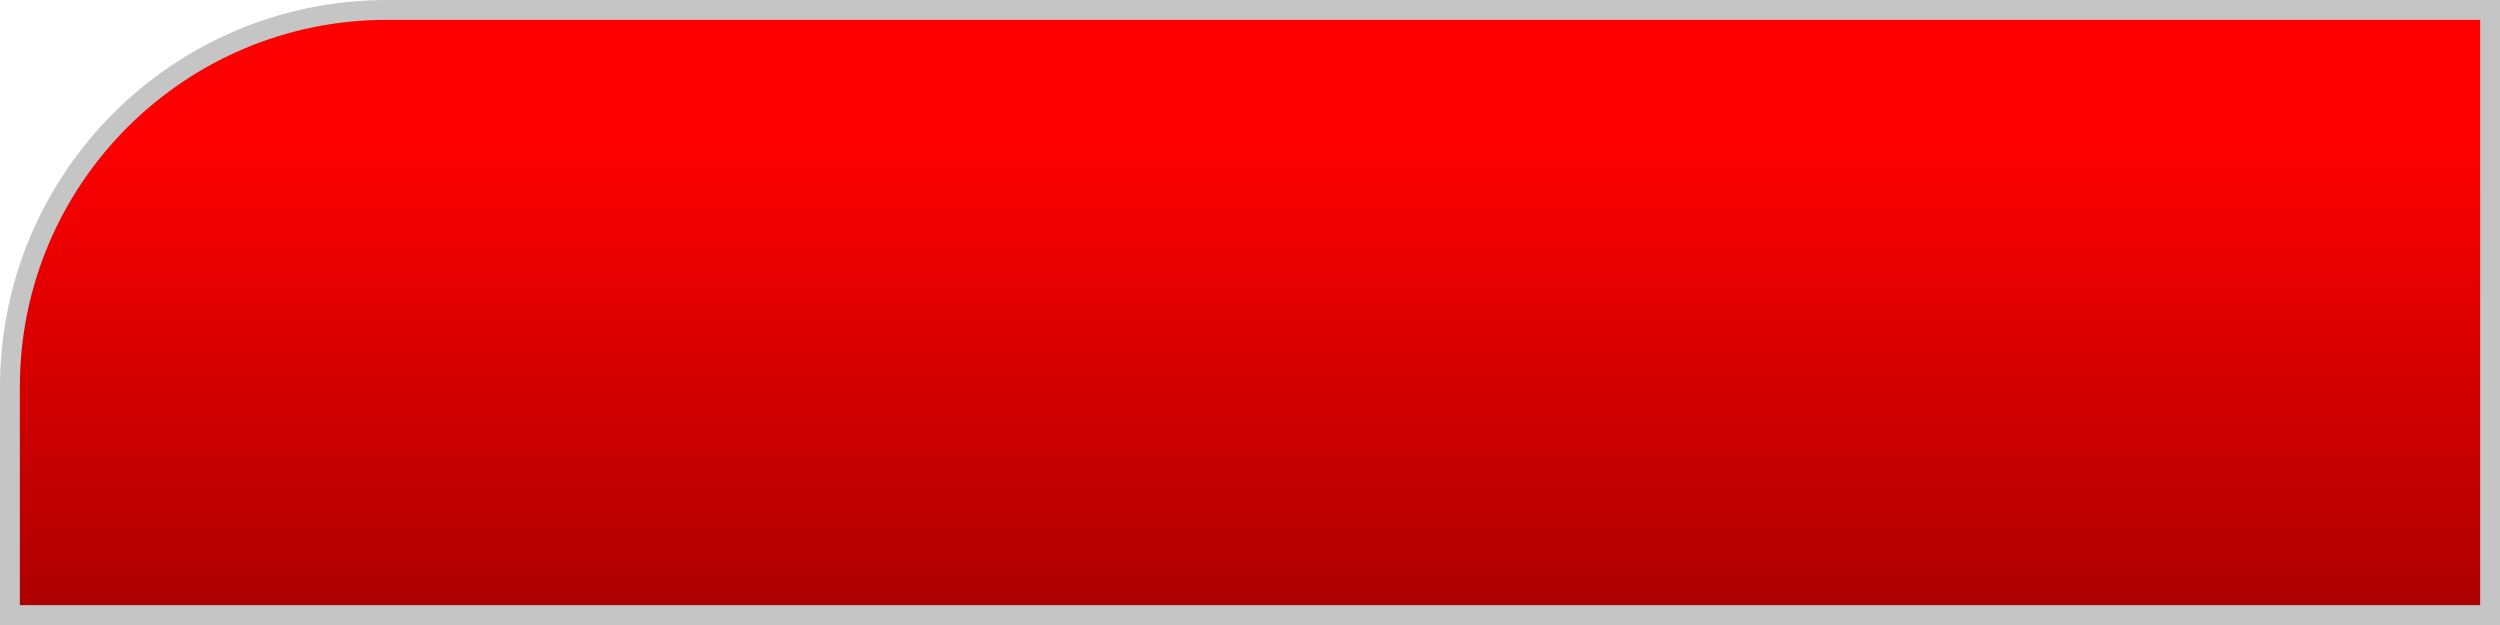
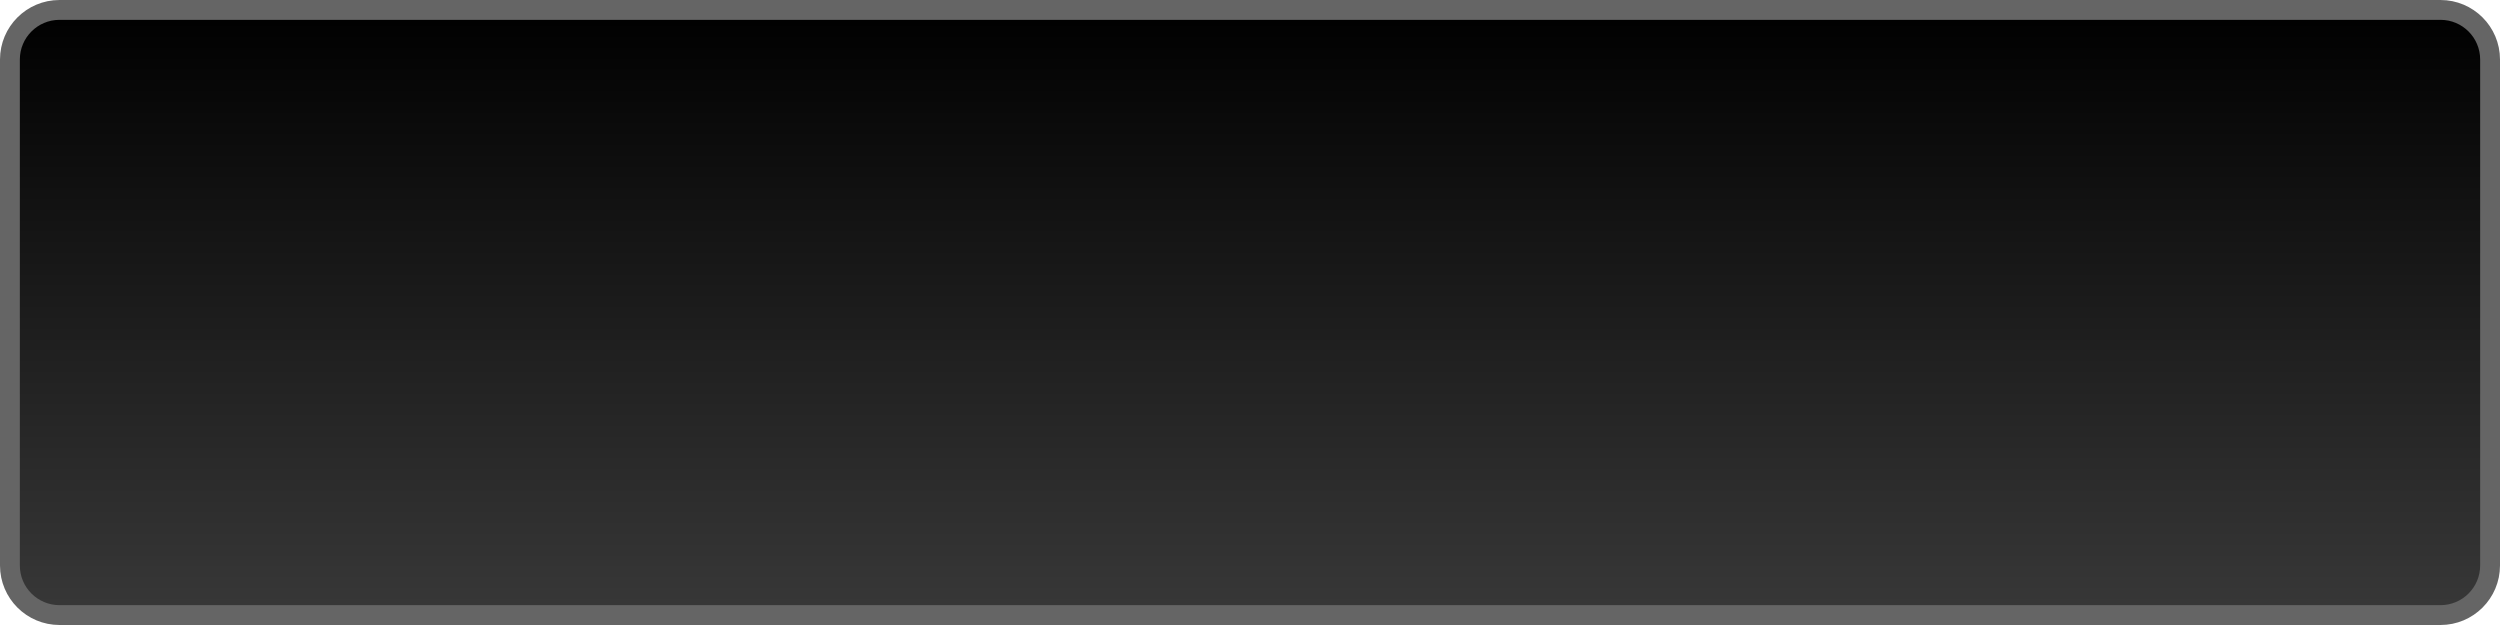
<svg xmlns="http://www.w3.org/2000/svg" preserveAspectRatio="none" overflow="visible" style="display: block;" width="252" height="63" viewBox="0 0 252 63" fill="none">
-   <path id="Rectangle 24213" d="M1 39C1 18.013 18.013 1 39 1H251V62H1V39Z" fill="url(#paint0_linear_0_4)" stroke="#C5C5C5" stroke-width="2" />
+   <path id="Rectangle 24213" d="M1 6C1 3.239 3.239 1 6 1H246C248.761 1 251 3.239 251 6V57C251 59.761 248.761 62 246 62H6C3.239 62 1 59.761 1 57V6Z" fill="url(#paint0_linear_0_4)" stroke="#656565" stroke-width="2" />
  <defs>
-     <linearGradient id="paint0_linear_0_4" x1="126" y1="13.5" x2="126" y2="62" gradientUnits="userSpaceOnUse">
-       <stop stop-color="#FF0000" />
-       <stop offset="1" stop-color="#AB0000" />
+     <linearGradient id="paint0_linear_0_4" x1="126" y1="1" x2="126" y2="62" gradientUnits="userSpaceOnUse">
+       <stop />
+       <stop offset="1" stop-color="#383838" />
    </linearGradient>
  </defs>
</svg>
